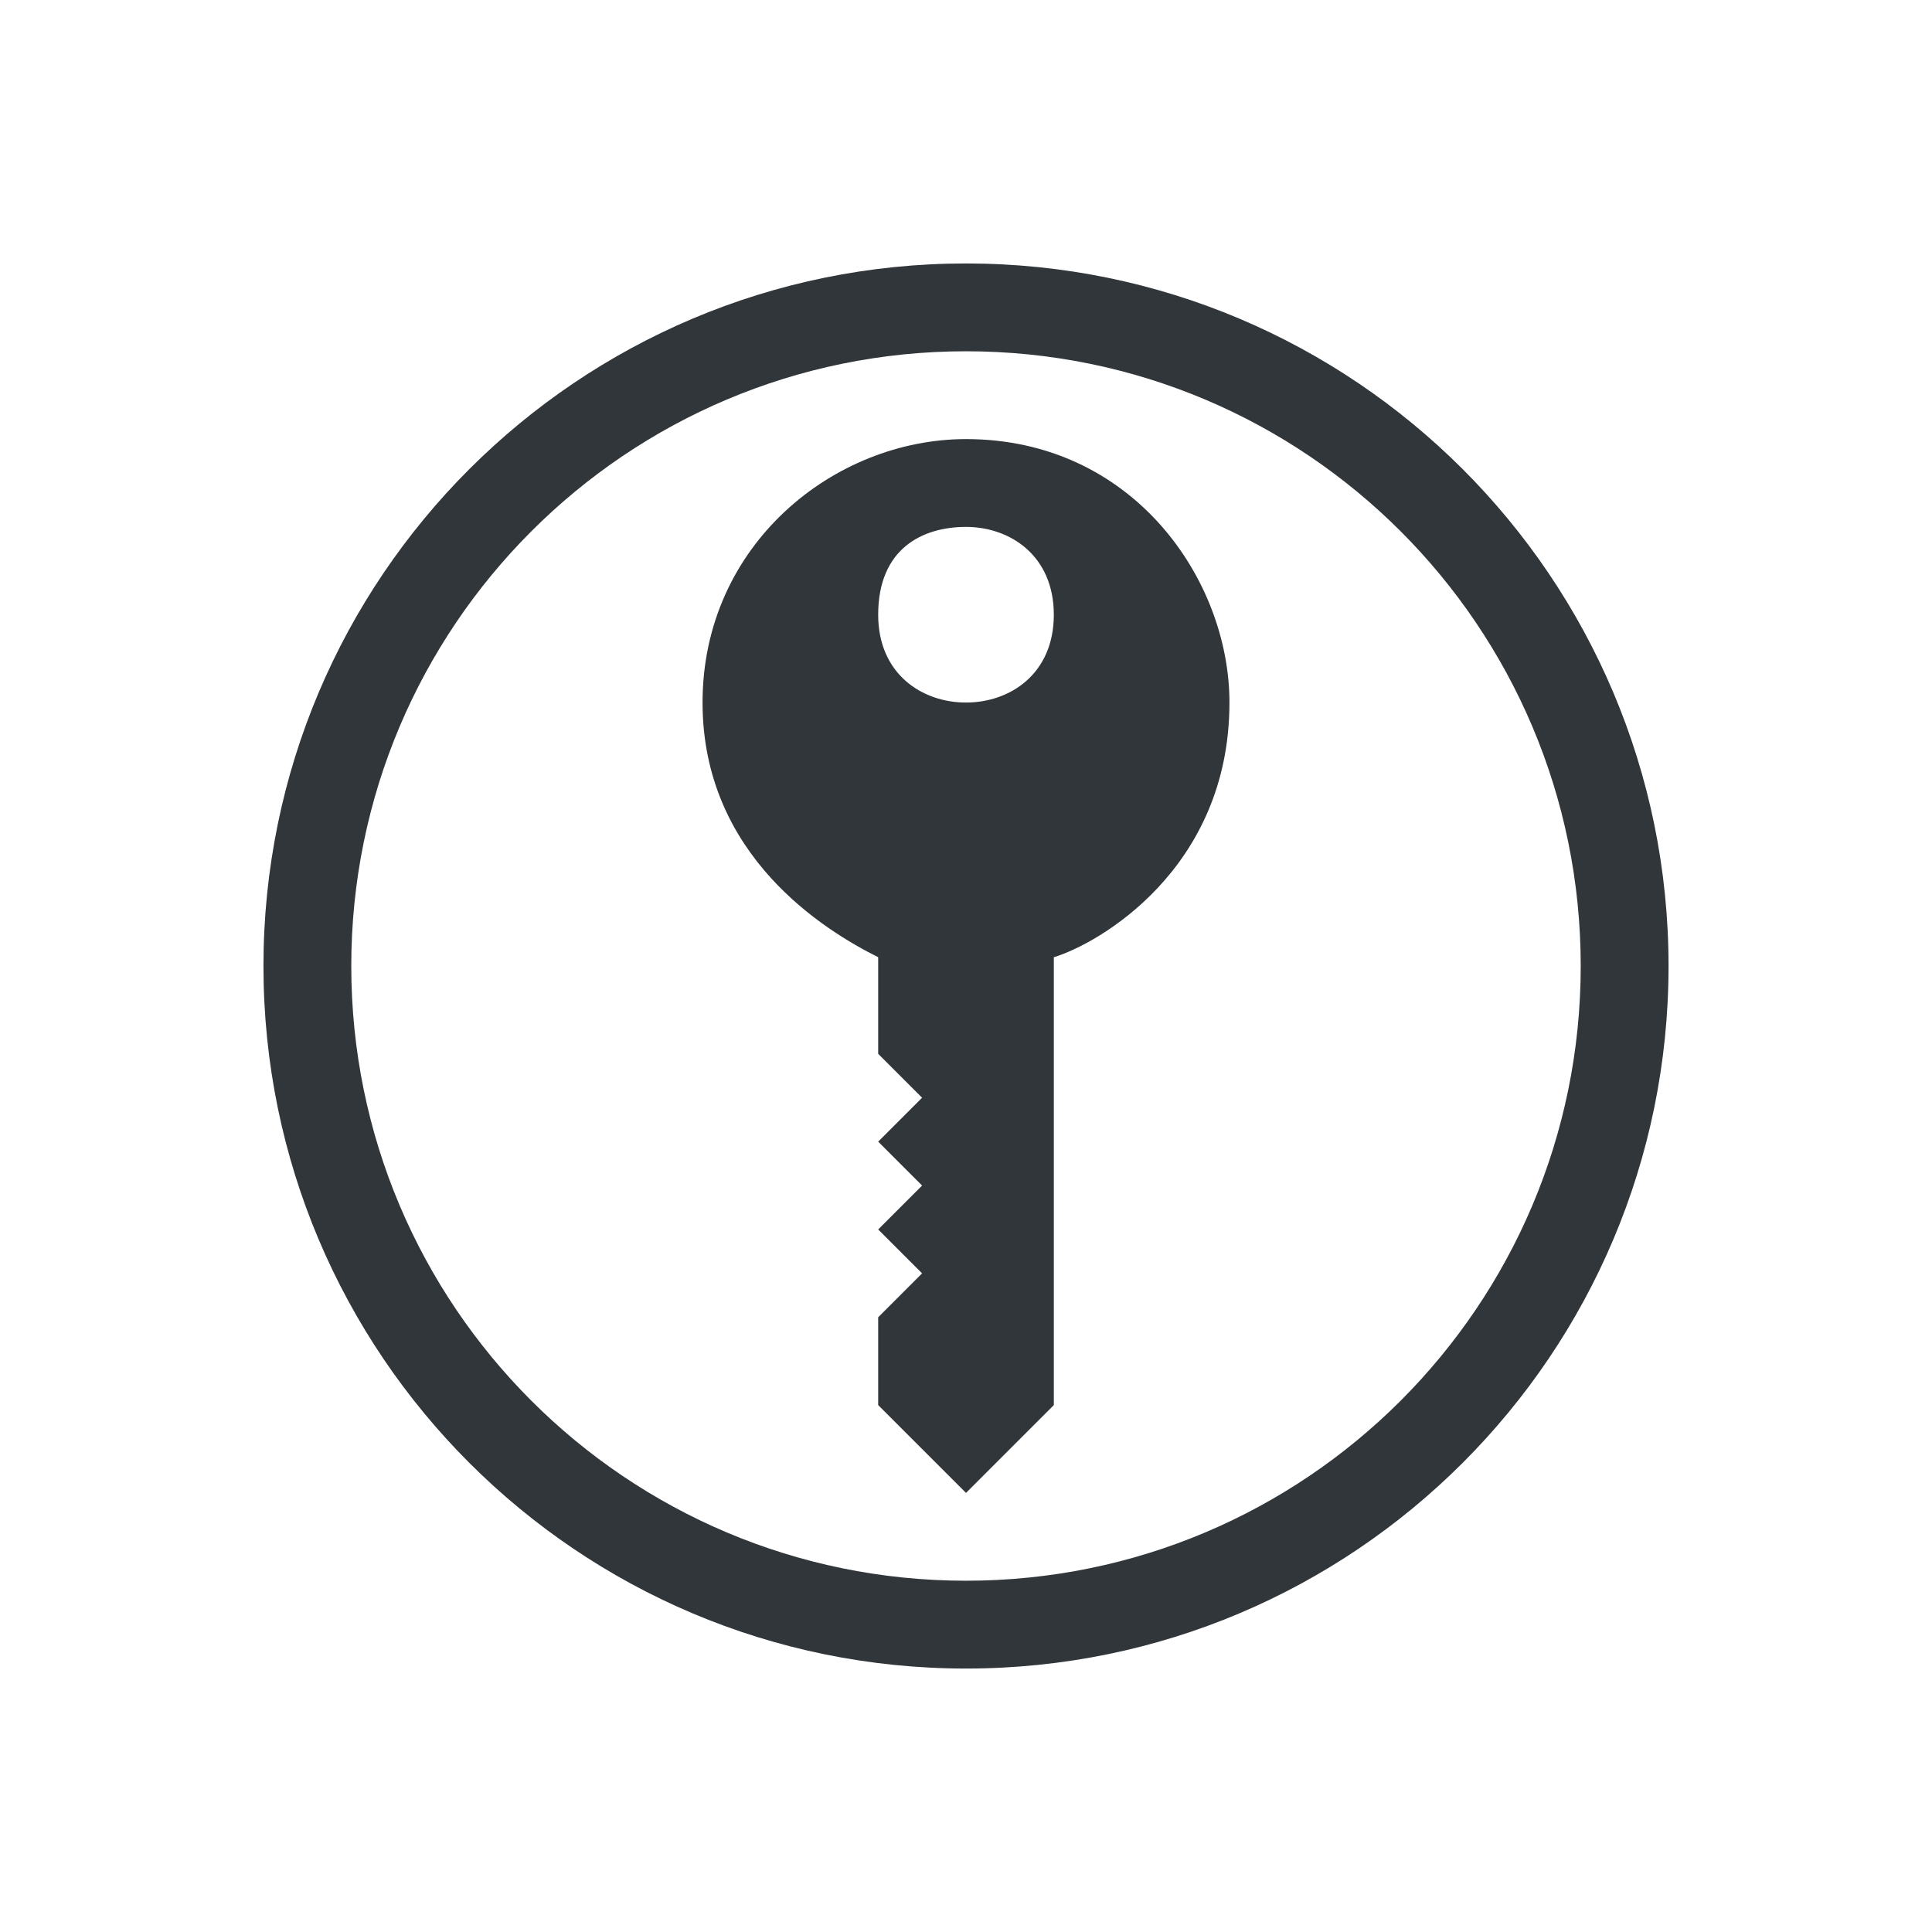
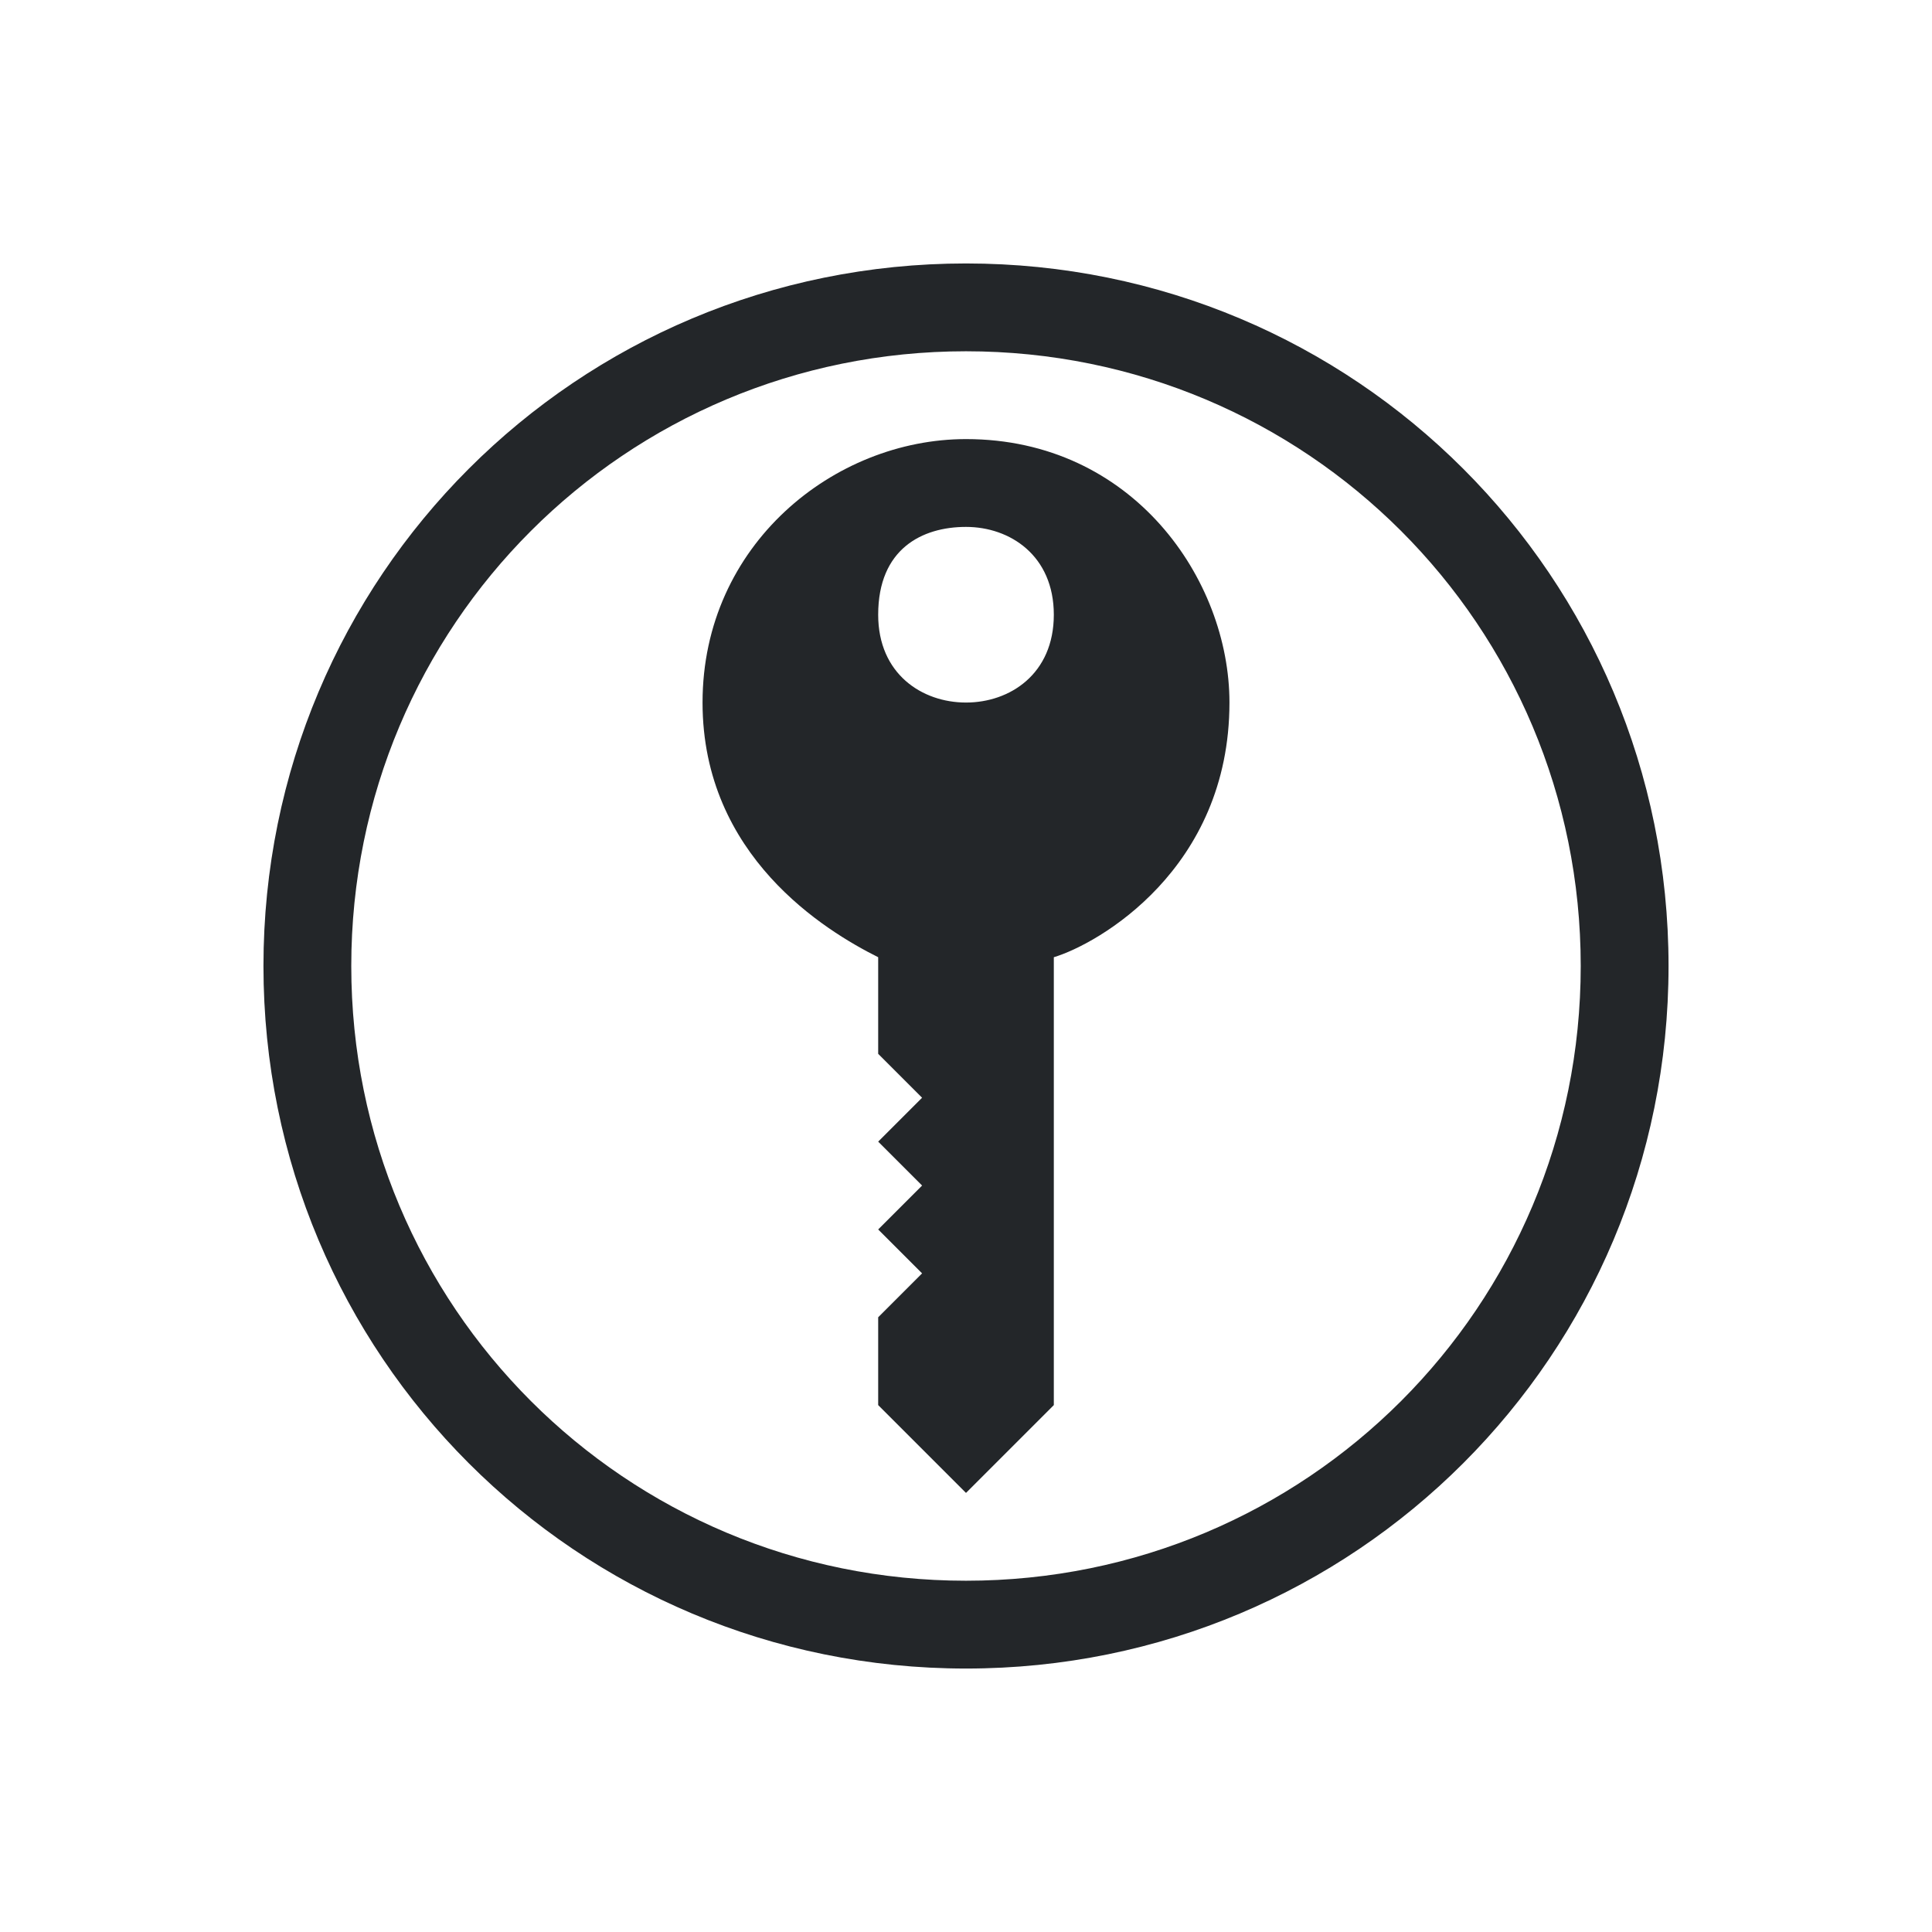
<svg xmlns="http://www.w3.org/2000/svg" viewBox="0 0 22 22" version="1.1" id="svg1">
  <defs id="defs3051">
-     <style id="current-color-scheme" type="text/css">
+     <style type="text/css" id="current-color-scheme">
      .ColorScheme-Text {
        color:#232629;
      }
      </style>
  </defs>
-   <path style="fill:#31363b;fill-opacity:1" d="M 11 3 A 8 8 0 0 0 3 11 A 8 8 0 0 0 11 19 A 8 8 0 0 0 19 11 A 8 8 0 0 0 11 3 z M 11 4 A 7 7 0 0 1 18 11 A 7 7 0 0 1 11 18 A 7 7 0 0 1 4 11 A 7 7 0 0 1 11 4 z " class="ColorScheme-Text" id="path1" />
-   <path style="display:inline;fill:#31363b;fill-opacity:1;fill-rule:evenodd;stroke-width:2" d="m 8,8 c 0,-1.8 1.5,-3 3,-3 1.9,0 3,1.6 3,3 0,1.9 -1.5,2.75 -2,2.9 V 16 l -1,1 -1,-1 V 15 L 10.5,14.5 10,14 10.5,13.5 10,13 10.5,12.5 10,12 V 10.9 C 9.4,10.6 8,9.75 8,8 Z m 4,-1 c 0,0.675 -0.5,1 -1,1 -0.5,0 -1,-0.325 -1,-1 0,-0.75 0.5,-1 1,-1 0.5,0 1,0.325 1,1 z" id="path3" />
+   <path style="fill:currentColor;fill-opacity:1;stroke:none" d="m 11,3 c -4.432,0 -8,3.568 -8,8 0,4.432 3.568,8 8,8 4.432,0 8,-3.568 8,-8 0,-4.432 -3.568,-8 -8,-8 m 0,1 c 3.878,0 7,3.122 7,7 0,3.878 -3.122,7 -7,7 C 7.122,18 4,14.878 4,11 4,7.122 7.122,4 11,4" class="ColorScheme-Text" id="path1" />
+   <path style="display:inline;fill:#232629;fill-opacity:1;fill-rule:evenodd;stroke-width:2" d="m 8,8 c 0,-1.8 1.5,-3 3,-3 1.9,0 3,1.6 3,3 0,1.9 -1.5,2.75 -2,2.9 V 16 l -1,1 -1,-1 V 15 L 10.5,14.5 10,14 10.5,13.5 10,13 10.5,12.5 10,12 V 10.9 C 9.4,10.6 8,9.75 8,8 Z m 4,-1 c 0,0.675 -0.5,1 -1,1 -0.5,0 -1,-0.325 -1,-1 0,-0.75 0.5,-1 1,-1 0.5,0 1,0.325 1,1 z" id="path3" />
</svg>
